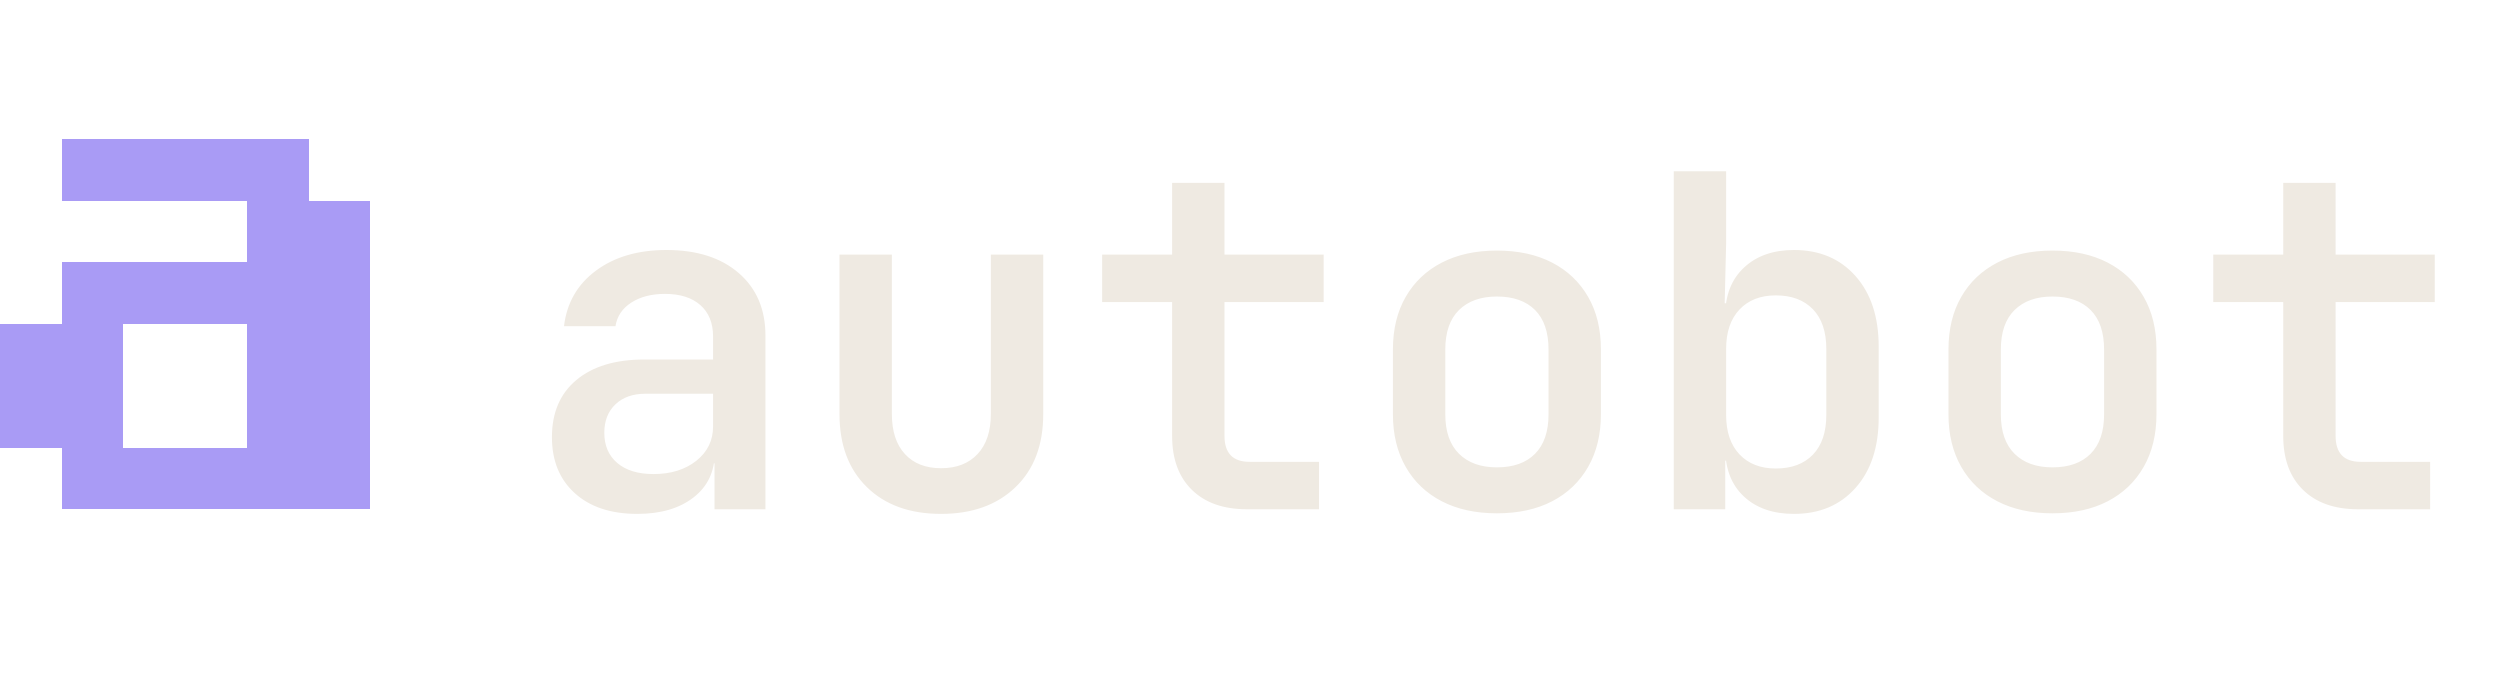
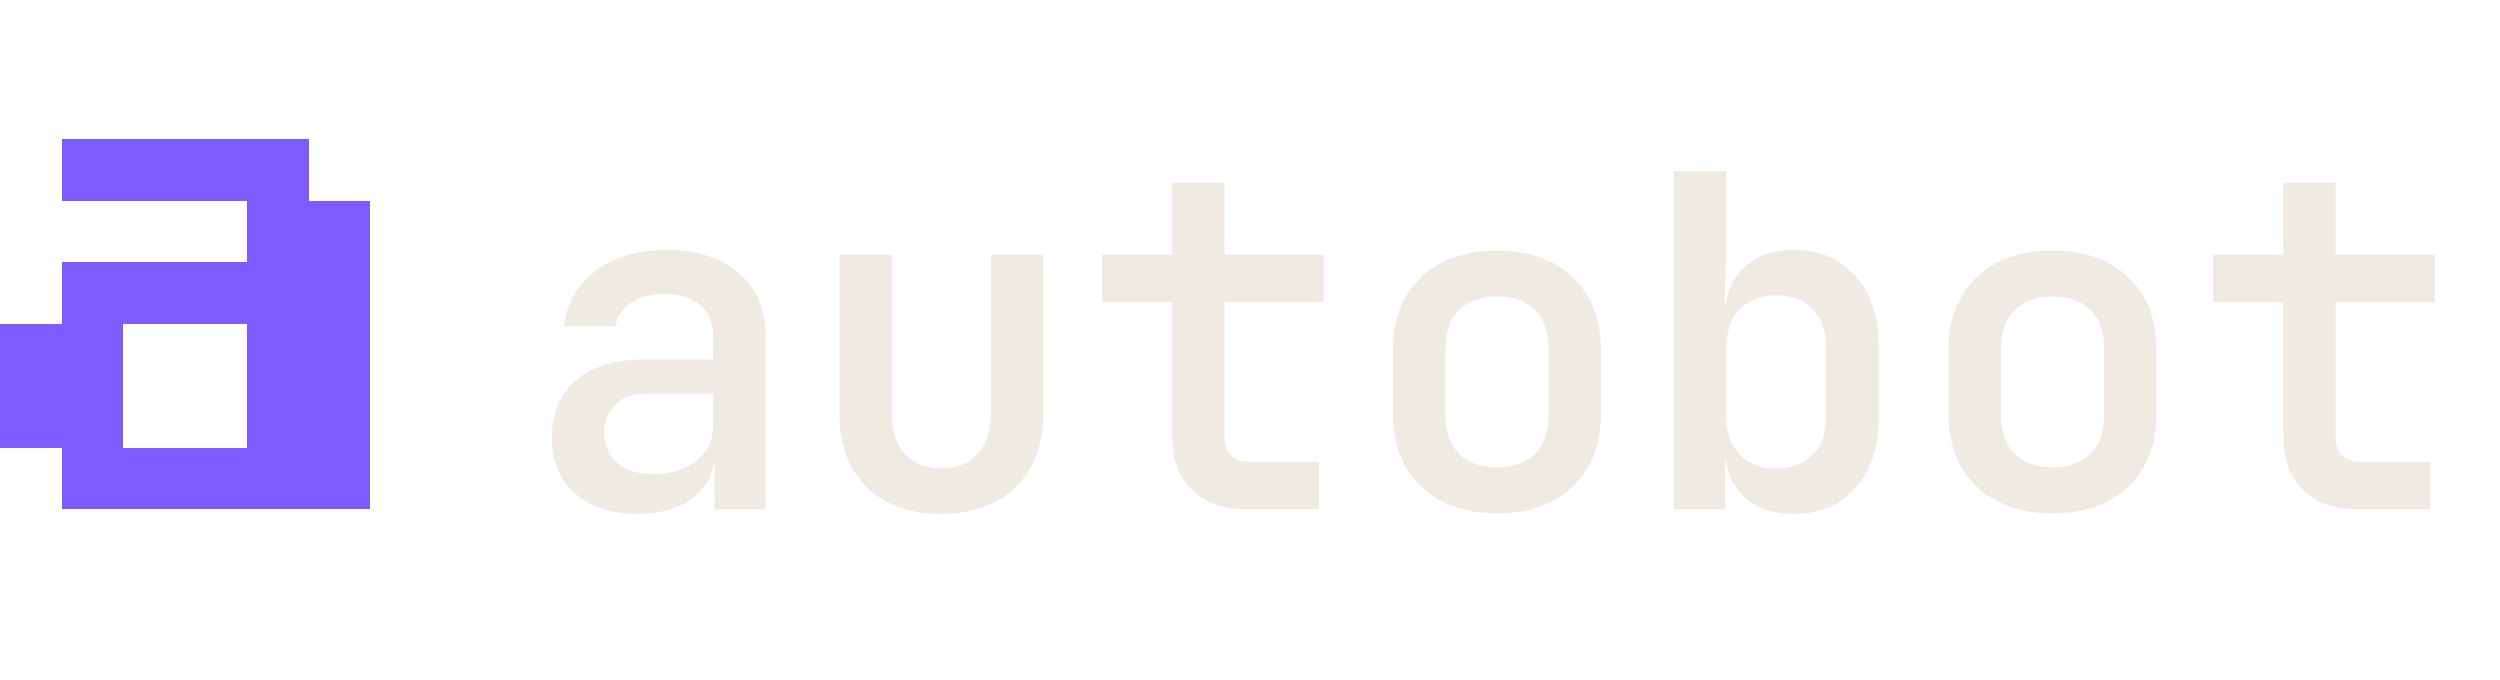
<svg xmlns="http://www.w3.org/2000/svg" width="162" height="44" viewBox="0 0 162 44" role="img" aria-label="Autobot" shape-rendering="crispEdges">
-   <rect x="4" y="9" width="16" height="4" fill="#A99BF5" />
-   <rect x="16" y="13" width="8" height="4" fill="#A99BF5" />
-   <rect x="4" y="17" width="20" height="4" fill="#A99BF5" />
-   <rect x="0" y="21" width="8" height="4" fill="#A99BF5" />
-   <rect x="16" y="21" width="8" height="4" fill="#A99BF5" />
-   <rect x="0" y="25" width="8" height="4" fill="#A99BF5" />
-   <rect x="16" y="25" width="8" height="4" fill="#A99BF5" />
-   <rect x="4" y="29" width="20" height="4" fill="#A99BF5" />
+   <rect x="4" y="9" width="16" height="4" fill="#7C5CFF" />
+   <rect x="16" y="13" width="8" height="4" fill="#7C5CFF" />
+   <rect x="4" y="17" width="20" height="4" fill="#7C5CFF" />
+   <rect x="0" y="21" width="8" height="4" fill="#7C5CFF" />
+   <rect x="16" y="21" width="8" height="4" fill="#7C5CFF" />
+   <rect x="0" y="25" width="8" height="4" fill="#7C5CFF" />
+   <rect x="16" y="25" width="8" height="4" fill="#7C5CFF" />
+   <rect x="4" y="29" width="20" height="4" fill="#7C5CFF" />
  <path d="M41.297 33.3Q38.73 33.3 37.248 31.959Q35.765 30.618 35.765 28.327Q35.765 25.947 37.352 24.622Q38.938 23.296 41.754 23.296H46.207V21.808Q46.207 20.498 45.384 19.771Q44.562 19.044 43.09 19.044Q41.788 19.044 40.91 19.607Q40.033 20.17 39.883 21.139H36.547Q36.817 18.87 38.621 17.535Q40.424 16.2 43.185 16.2Q46.15 16.2 47.876 17.699Q49.601 19.198 49.601 21.753V33.0H46.301V30.023H45.747L46.313 29.342Q46.313 31.169 44.941 32.234Q43.569 33.3 41.297 33.3ZM42.347 30.719Q44.039 30.719 45.123 29.857Q46.207 28.996 46.207 27.636V25.514H41.826Q40.603 25.514 39.881 26.2Q39.159 26.887 39.159 28.047Q39.159 29.289 40.003 30.004Q40.847 30.719 42.347 30.719ZM60.982 33.3Q57.947 33.3 56.173 31.565Q54.399 29.829 54.399 26.838V16.5H57.793V26.827Q57.793 28.501 58.638 29.421Q59.482 30.34 60.982 30.34Q62.488 30.34 63.347 29.421Q64.207 28.501 64.207 26.827V16.5H67.601V26.838Q67.601 29.841 65.803 31.57Q64.005 33.3 60.982 33.3ZM80.8 33.0Q78.52 33.0 77.236 31.744Q75.953 30.489 75.953 28.245V19.573H71.419V16.5H75.953V11.85H79.347V16.5H85.773V19.573H79.347V28.245Q79.347 29.927 80.973 29.927H85.473V33.0ZM97.0 33.263Q94.939 33.263 93.43 32.484Q91.92 31.705 91.091 30.257Q90.261 28.809 90.261 26.847V22.653Q90.261 20.673 91.091 19.234Q91.92 17.795 93.43 17.016Q94.939 16.237 97.0 16.237Q99.073 16.237 100.576 17.016Q102.08 17.795 102.909 19.234Q103.739 20.673 103.739 22.634V26.847Q103.739 28.809 102.909 30.257Q102.08 31.705 100.576 32.484Q99.073 33.263 97.0 33.263ZM97.0 30.285Q98.597 30.285 99.471 29.405Q100.345 28.525 100.345 26.847V22.653Q100.345 20.964 99.471 20.089Q98.597 19.215 97.0 19.215Q95.433 19.215 94.544 20.089Q93.655 20.964 93.655 22.653V26.847Q93.655 28.525 94.544 29.405Q95.433 30.285 97.0 30.285ZM116.249 33.3Q114.209 33.3 113.002 32.17Q111.795 31.041 111.795 29.058L112.532 29.85H111.795V33.0H108.459V11.1H111.853V15.784L111.759 19.65H112.532L111.795 20.442Q111.795 18.478 113.011 17.339Q114.228 16.2 116.249 16.2Q118.739 16.2 120.239 17.89Q121.739 19.581 121.739 22.466V27.053Q121.739 29.931 120.239 31.615Q118.739 33.3 116.249 33.3ZM115.072 30.359Q116.608 30.359 117.477 29.46Q118.345 28.561 118.345 26.884V22.616Q118.345 20.939 117.477 20.04Q116.608 19.141 115.072 19.141Q113.583 19.141 112.718 20.058Q111.853 20.975 111.853 22.616V26.884Q111.853 28.525 112.718 29.442Q113.583 30.359 115.072 30.359ZM133.0 33.263Q130.939 33.263 129.43 32.484Q127.92 31.705 127.091 30.257Q126.261 28.809 126.261 26.847V22.653Q126.261 20.673 127.091 19.234Q127.92 17.795 129.43 17.016Q130.939 16.237 133.0 16.237Q135.073 16.237 136.576 17.016Q138.08 17.795 138.909 19.234Q139.739 20.673 139.739 22.634V26.847Q139.739 28.809 138.909 30.257Q138.08 31.705 136.576 32.484Q135.073 33.263 133.0 33.263ZM133.0 30.285Q134.597 30.285 135.471 29.405Q136.345 28.525 136.345 26.847V22.653Q136.345 20.964 135.471 20.089Q134.597 19.215 133.0 19.215Q131.433 19.215 130.544 20.089Q129.655 20.964 129.655 22.653V26.847Q129.655 28.525 130.544 29.405Q131.433 30.285 133.0 30.285ZM152.8 33.0Q150.52 33.0 149.236 31.744Q147.953 30.489 147.953 28.245V19.573H143.419V16.5H147.953V11.85H151.347V16.5H157.773V19.573H151.347V28.245Q151.347 29.927 152.973 29.927H157.473V33.0Z" fill="#EFEAE2" shape-rendering="geometricPrecision" />
</svg>
